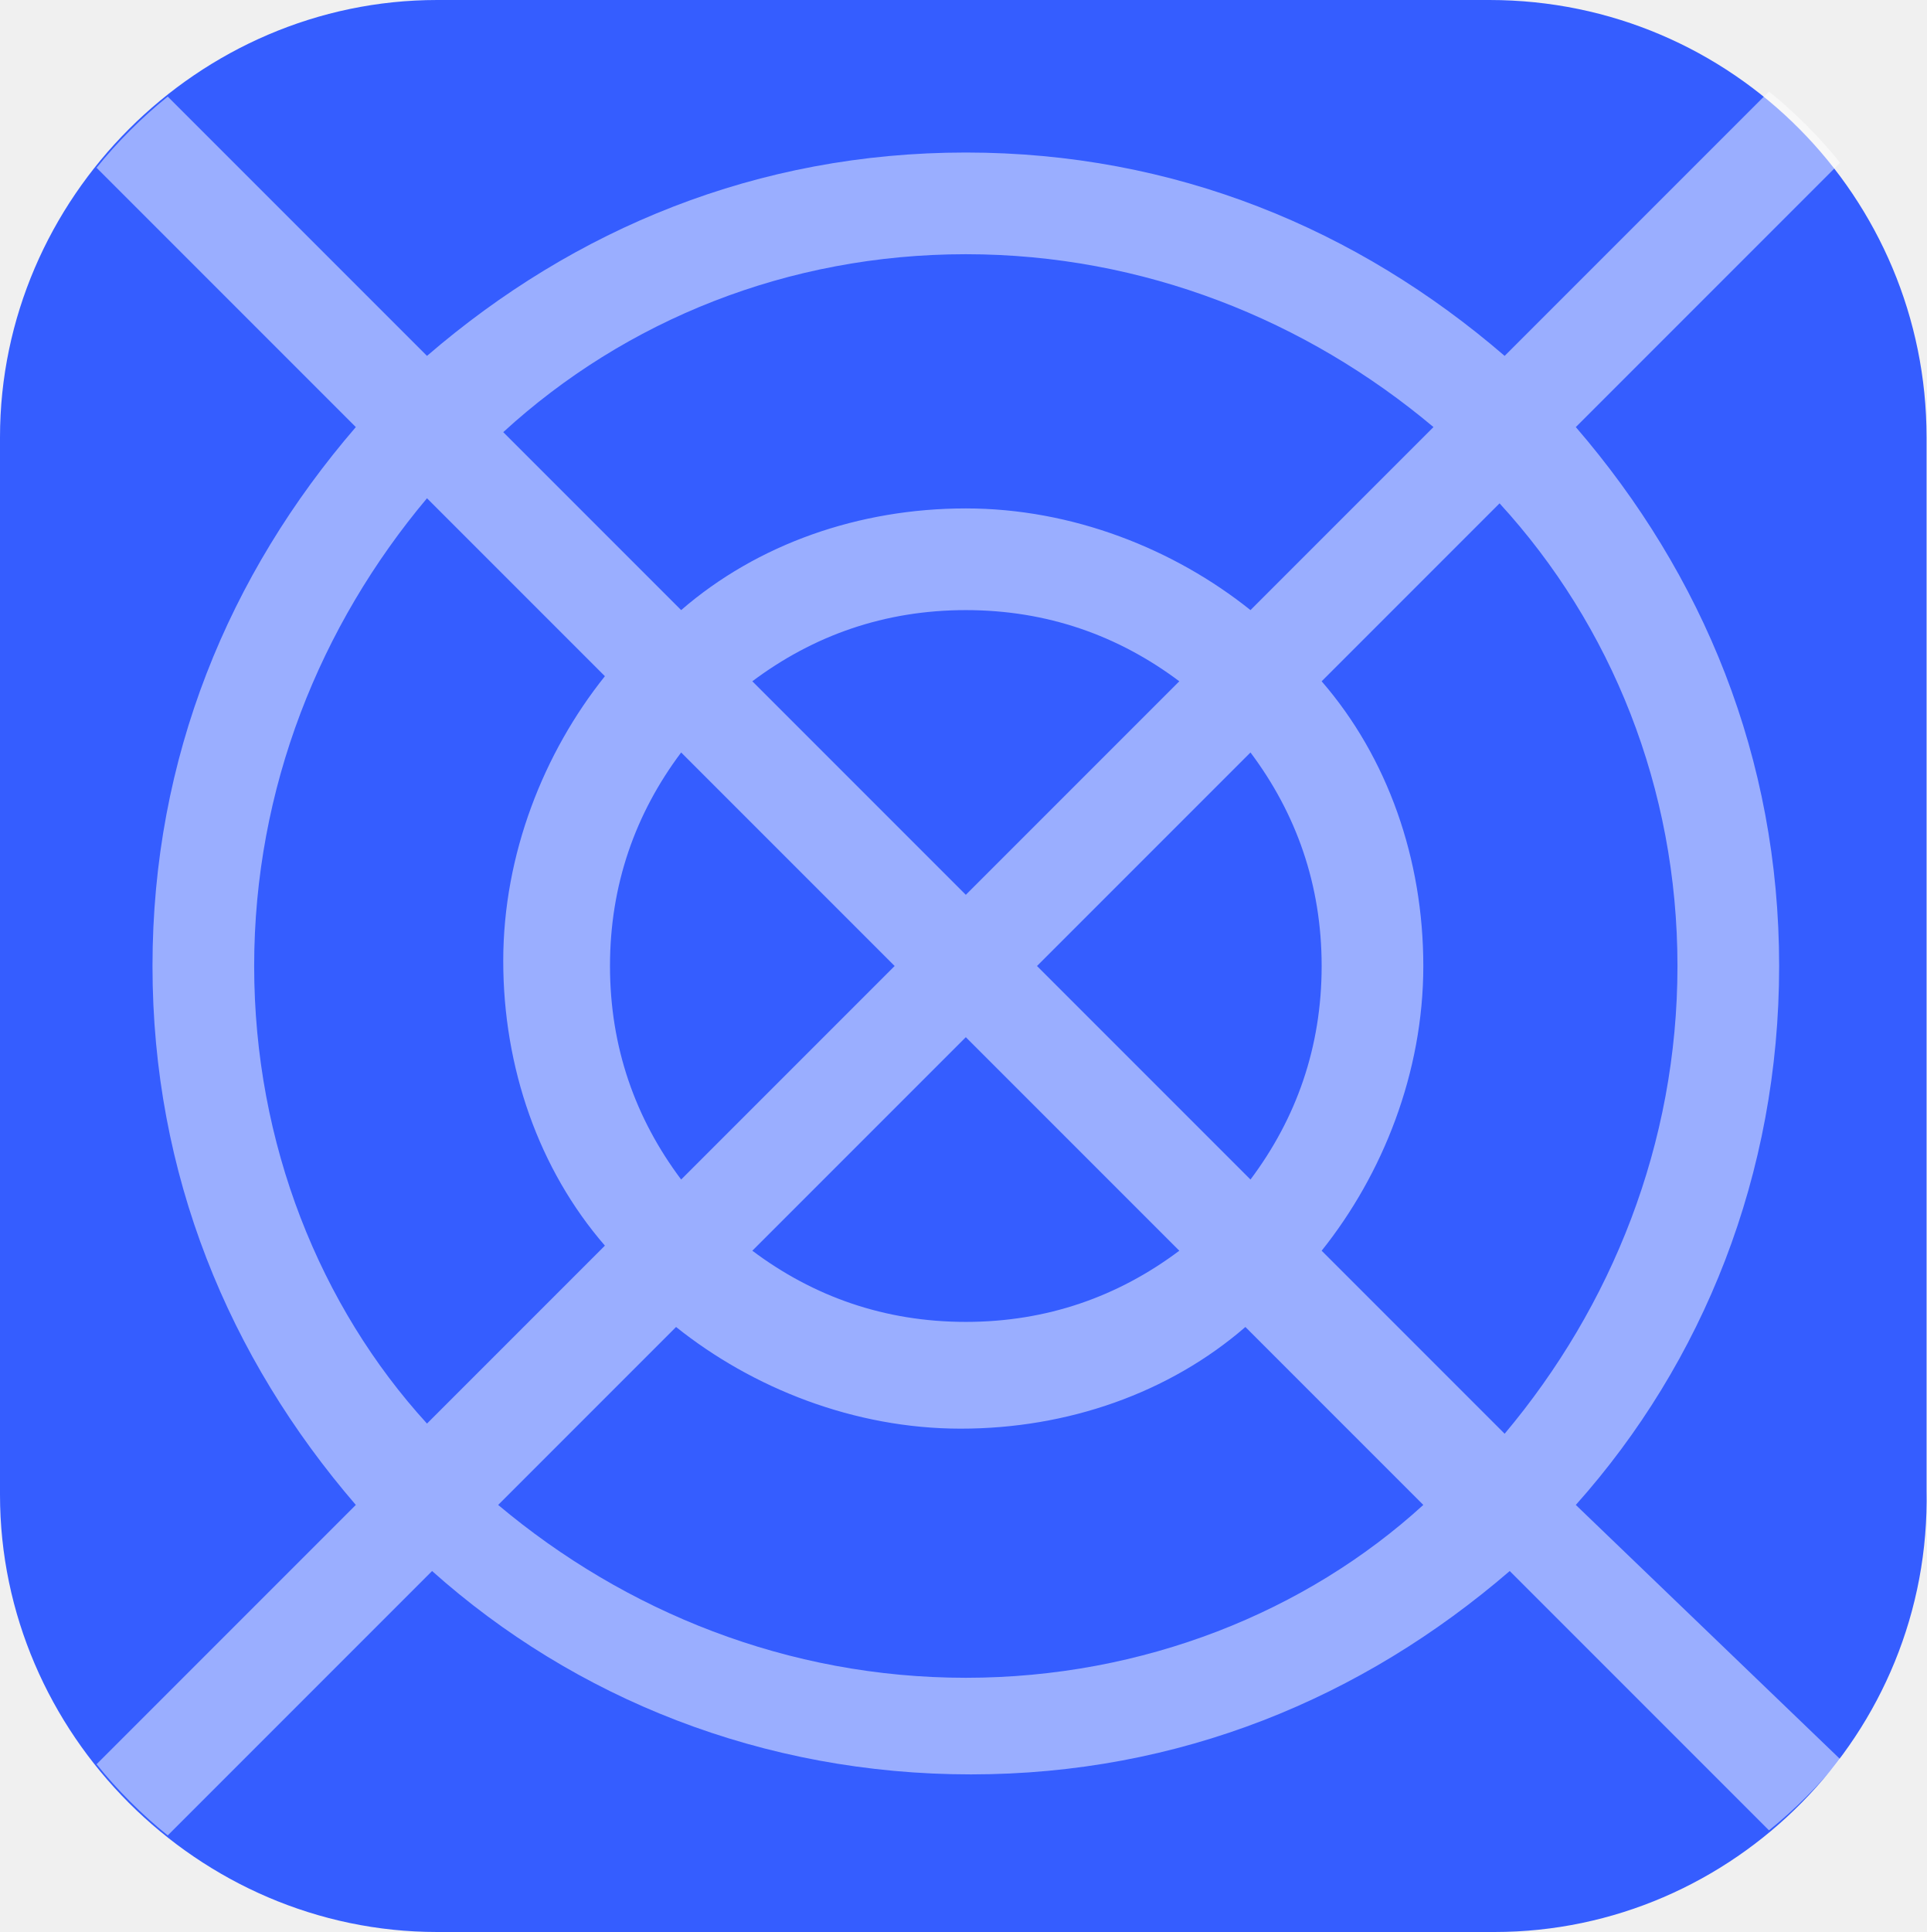
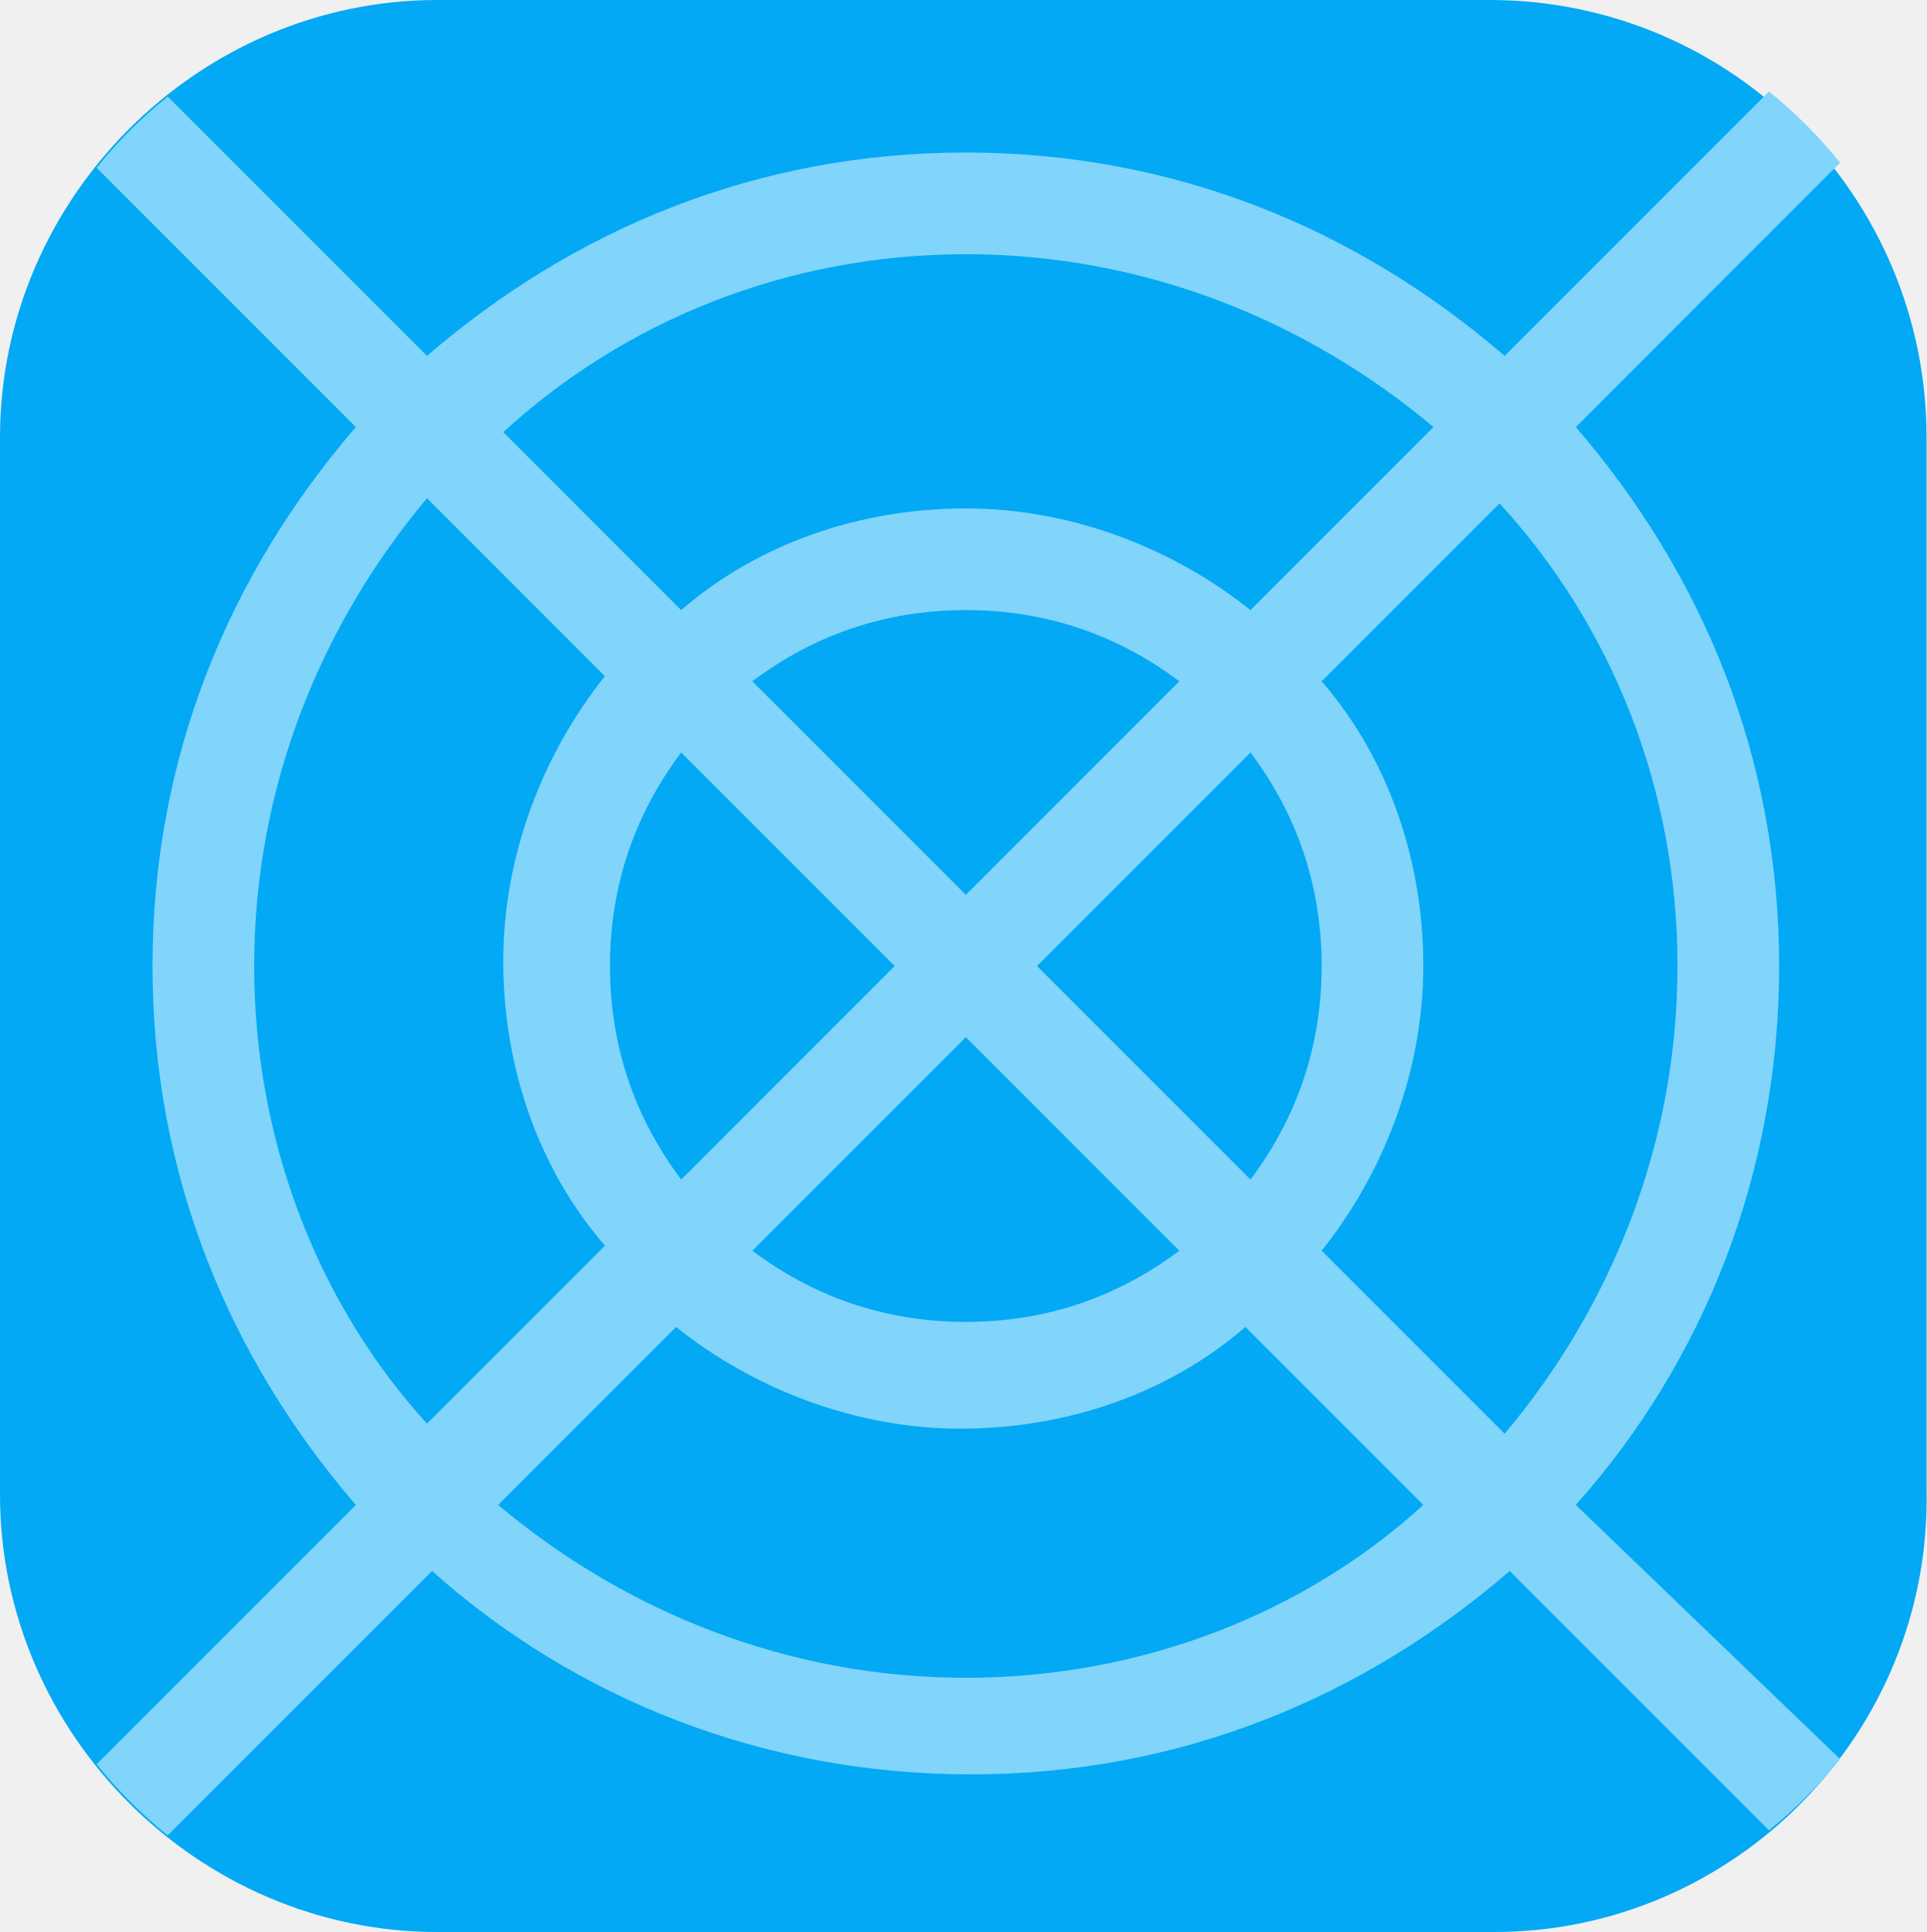
<svg xmlns="http://www.w3.org/2000/svg" version="1.1" id="Layer_1" x="0px" y="0px" viewBox="0 0 37.9 38" style="enable-background:new 0 0 37.9 38;" xml:space="preserve">
  <style type="text/css">
- 	.st0{fill:#355DFF;}
- 	.st1{opacity:0.5;fill:#FFFFFF;}
+ 	.st0{fill:#03A9F4;}
+ 	.st1{fill:#81D4FA;}
</style>
  <path class="st0" d="M29.4,38H8.6C3.9,38,0,34.1,0,29.4V8.6C0,3.9,3.9,0,8.6,0h20.7c4.8,0,8.6,3.9,8.6,8.6v20.7  C38,34.1,34.1,38,29.4,38z" />
  <path class="st1" d="M31,29.6c2.5-2.8,4-6.5,4-10.6s-1.5-7.7-4-10.6l2.8-2.8l0,0l2.4-2.4c-0.4-0.5-0.9-1-1.4-1.4L29.6,7  C26.7,4.5,23.1,3,19,3S11.3,4.5,8.4,7L3.3,1.9c-0.5,0.4-1,0.9-1.4,1.4L7,8.4C4.5,11.3,3,14.9,3,19s1.5,7.7,4,10.6l-5.1,5.1  c0.4,0.5,0.9,1,1.4,1.4l2.4-2.4l0,0l2.8-2.8c2.8,2.5,6.5,4,10.6,4s7.7-1.5,10.6-4l5.1,5.1c0.5-0.4,1-0.9,1.4-1.4L31,29.6z M33,19  c0,3.5-1.3,6.7-3.4,9.2L26,24.6c1.2-1.5,2-3.5,2-5.6s-0.7-4.1-2-5.6l3.5-3.5C31.7,12.3,33,15.5,33,19z M12,19c0-1.6,0.5-3,1.4-4.2  l4.2,4.2l-4.2,4.2C12.5,22,12,20.6,12,19z M19,17.6l-4.2-4.2C16,12.5,17.4,12,19,12s3,0.5,4.2,1.4L19,17.6z M19,20.4l4.2,4.2  C22,25.5,20.6,26,19,26s-3-0.5-4.2-1.4L19,20.4z M20.4,19l4.2-4.2C25.5,16,26,17.4,26,19s-0.5,3-1.4,4.2L20.4,19z M19,5  c3.5,0,6.7,1.3,9.2,3.4L24.6,12c-1.5-1.2-3.5-2-5.6-2s-4.1,0.7-5.6,2L9.9,8.5C12.3,6.3,15.5,5,19,5z M5,19c0-3.5,1.3-6.7,3.4-9.2  l3.5,3.5c-1.2,1.5-2,3.5-2,5.6s0.7,4.1,2,5.6L8.4,28C6.3,25.7,5,22.5,5,19z M19,33c-3.5,0-6.7-1.3-9.2-3.4l3.5-3.5  c1.5,1.2,3.5,2,5.6,2s4.1-0.7,5.6-2l3.5,3.5C25.7,31.7,22.5,33,19,33z" />
</svg>
